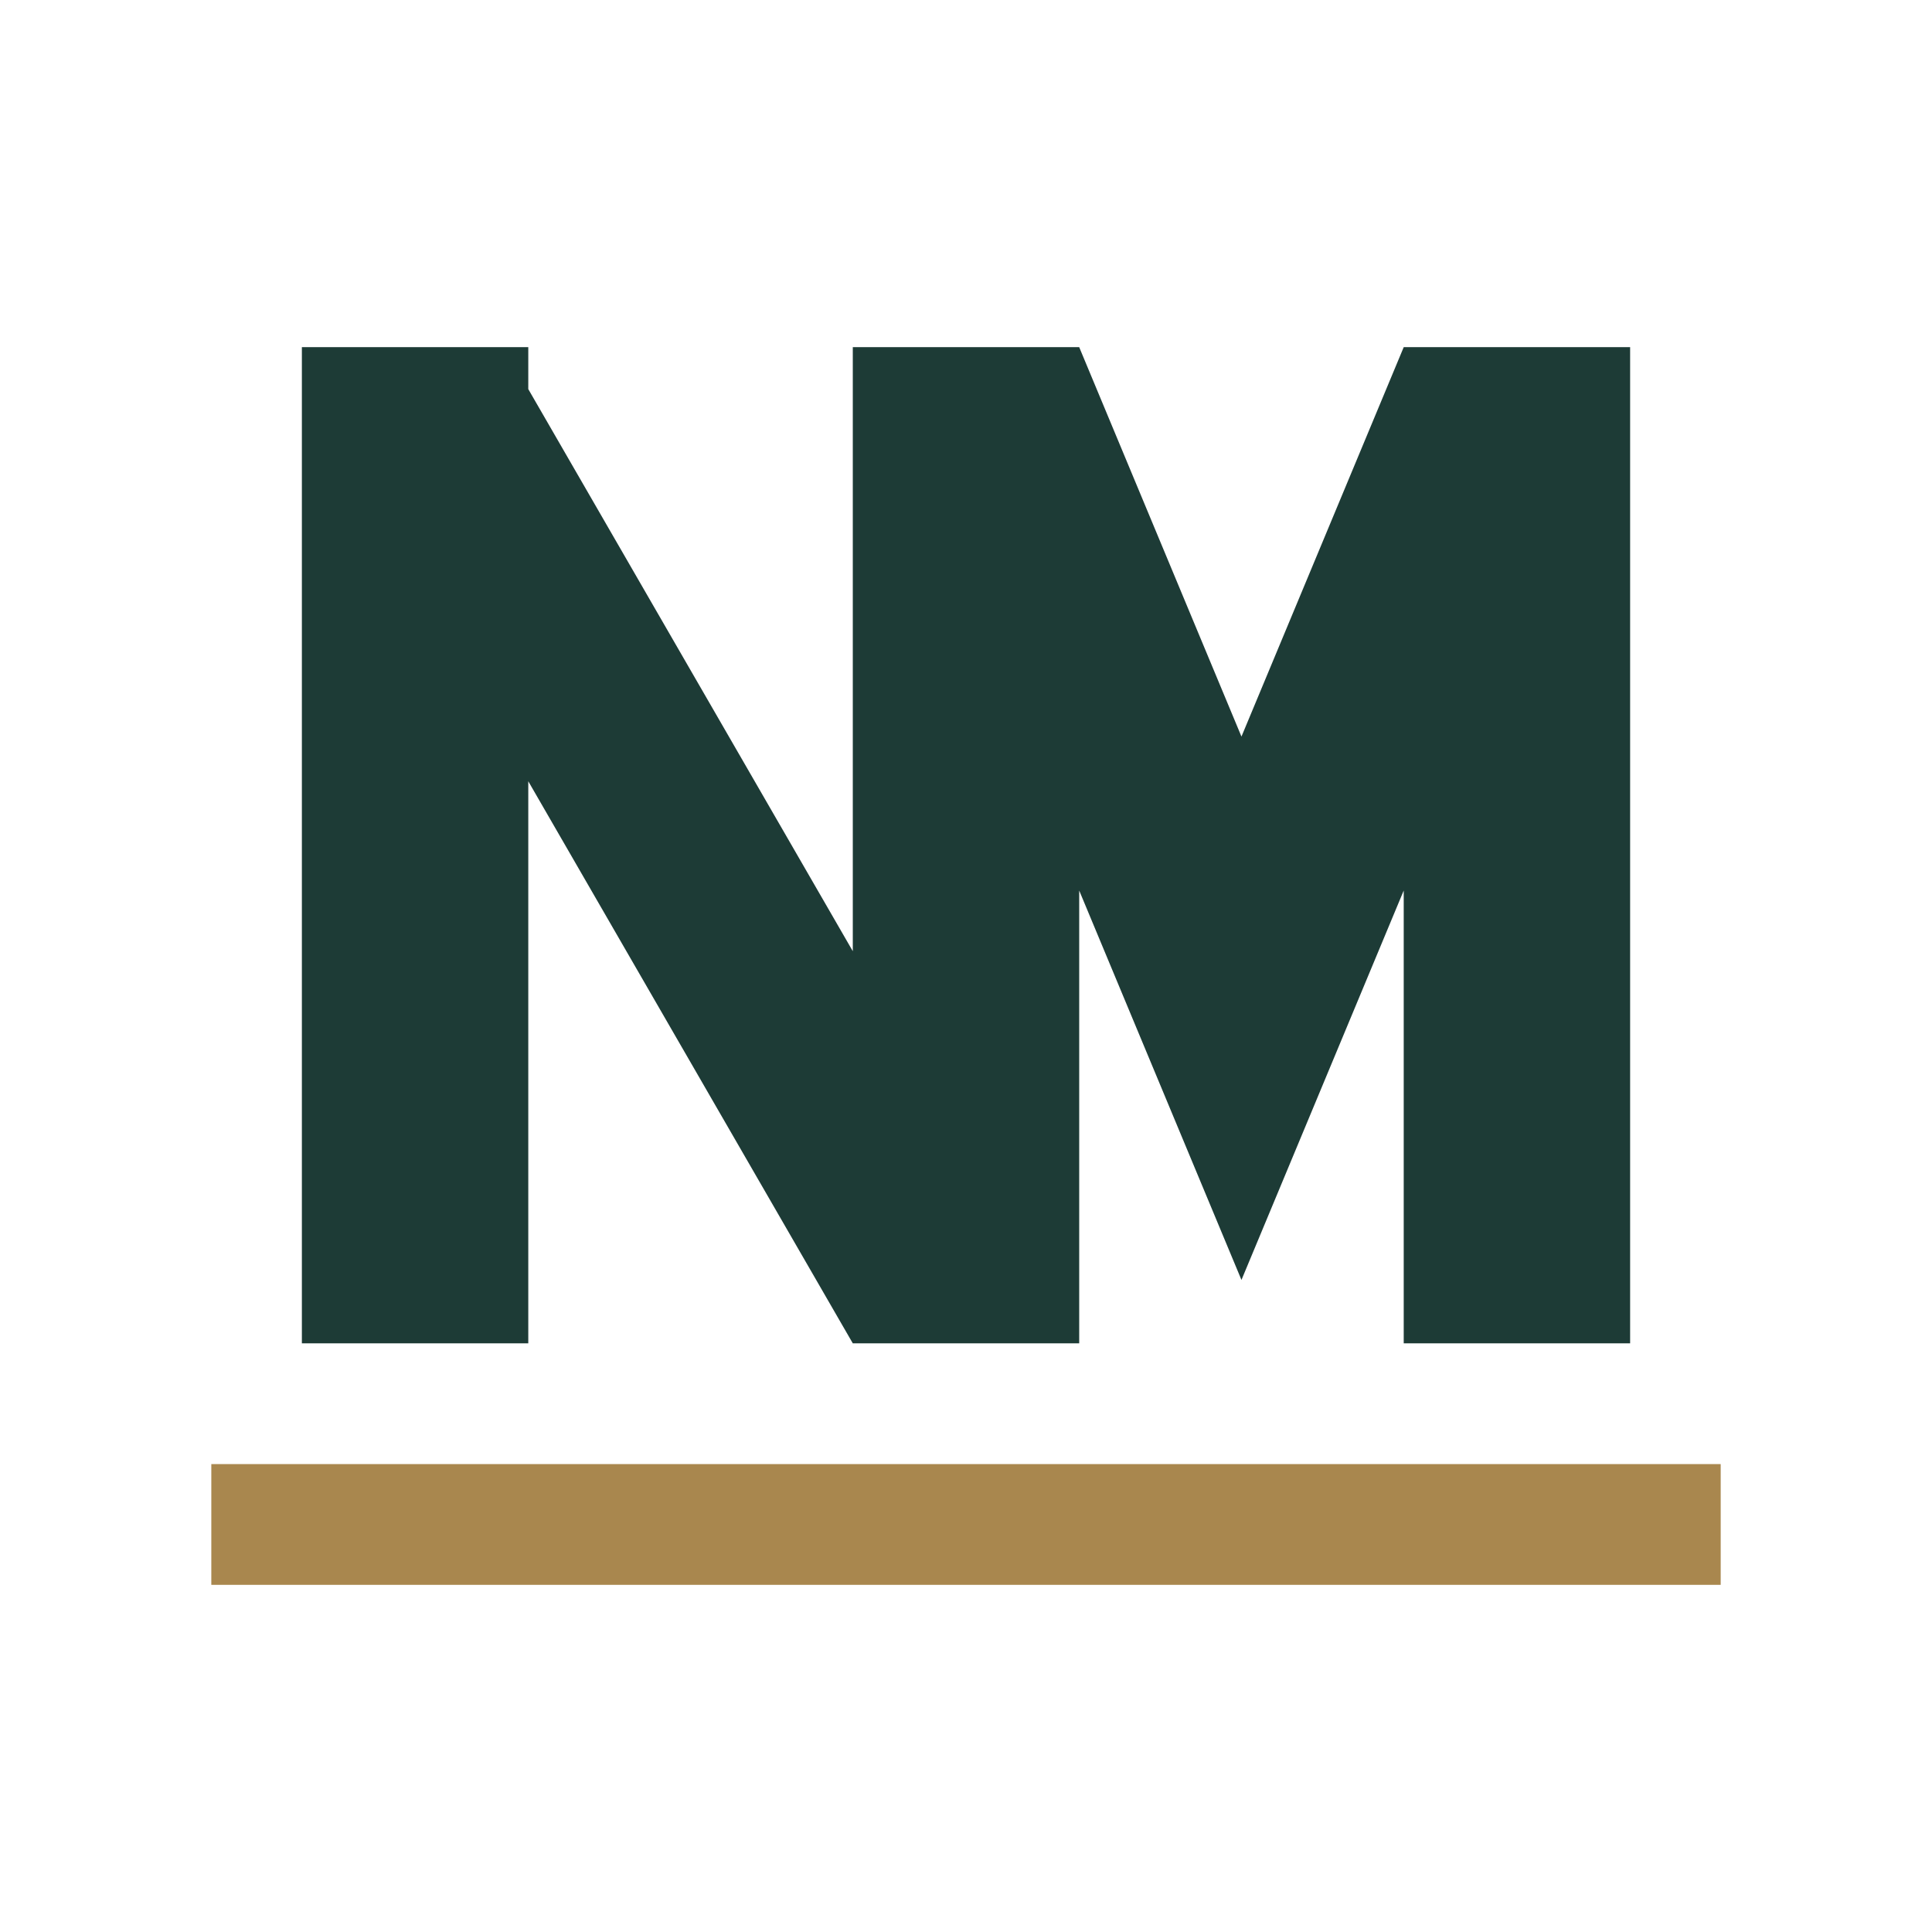
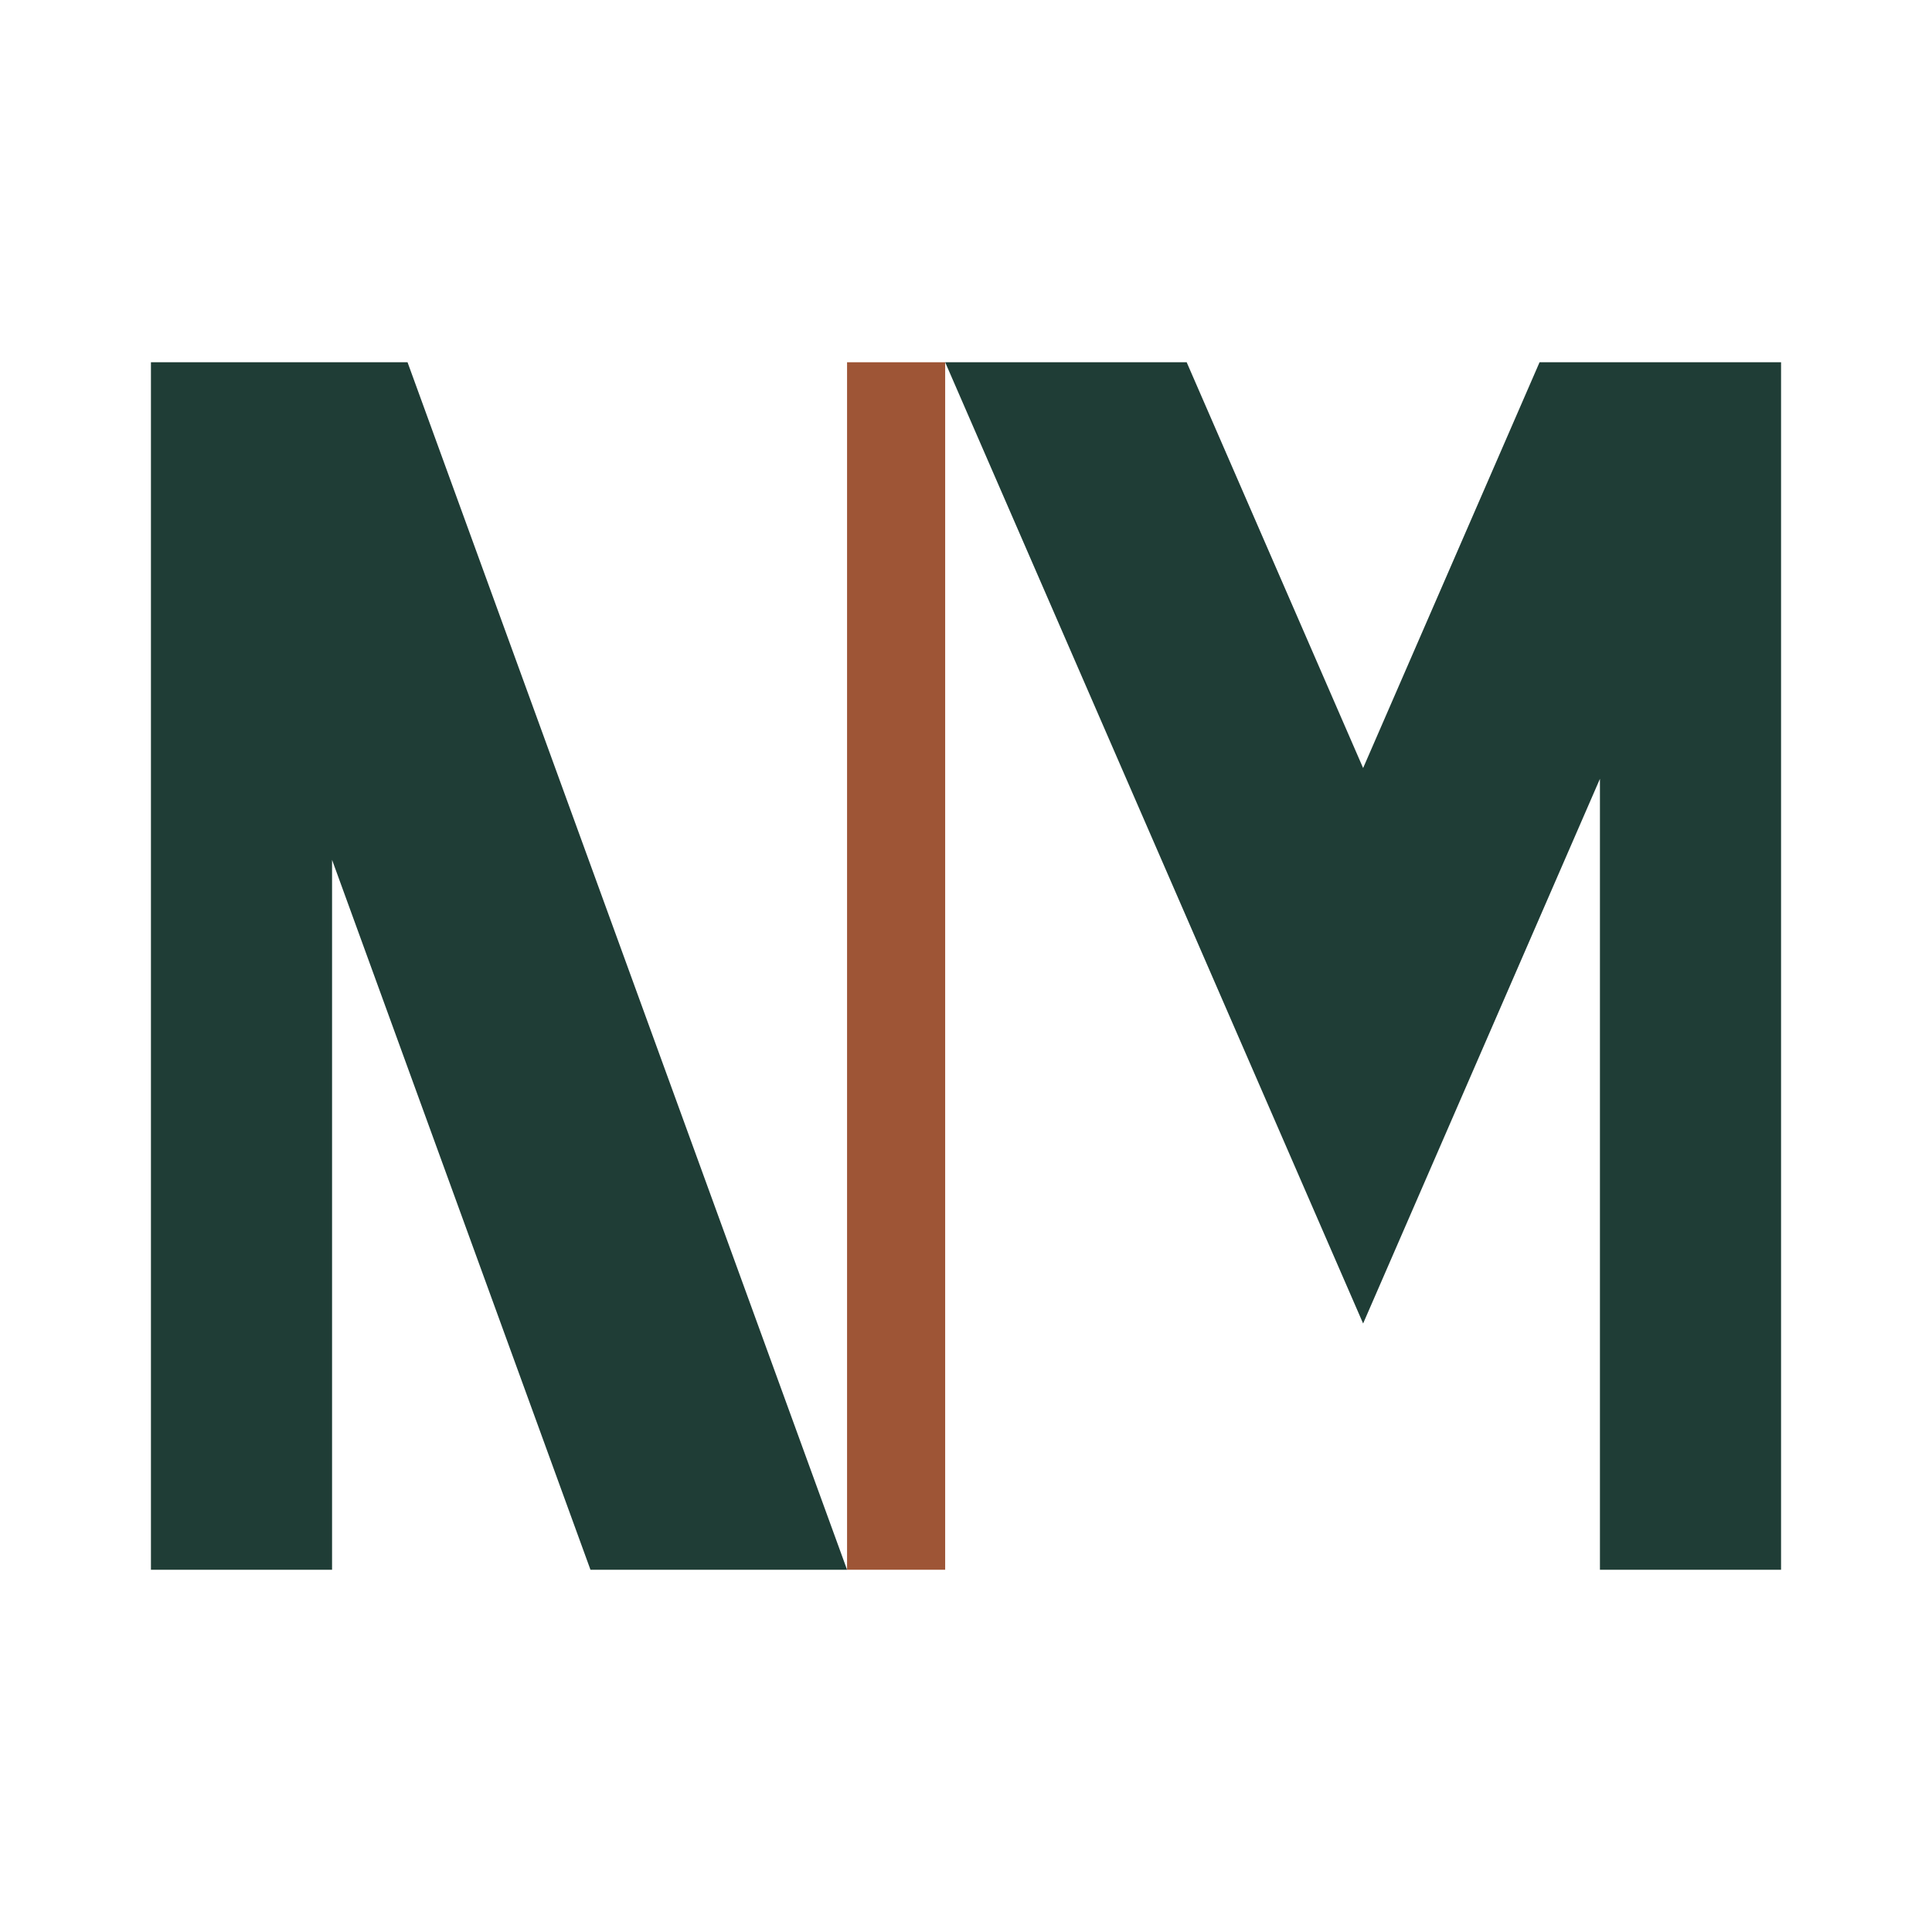
<svg xmlns="http://www.w3.org/2000/svg" viewBox="0 0 256 256" width="256" height="256" role="img" aria-labelledby="title">
  <g id="symbol" transform="translate(0 0) scale(1)">
-     <path fill="#1D3B36" d="M40 46H70V178H40ZM113 46H143V178H113ZM186 46H216V178H186ZM40 46H66.79L143 178H113L40 51.56ZM113 46H143L164.5 97.6L186 46H216L164.5 169.6Z" />
-     <path fill="#A9874E" d="M28 194H228V210H28Z" />
+     <path fill="#1F3D36" d="M20 48H44V208H20ZM20 48H54L112.24 208H78.24ZM125.24 48H157.24L180.62 101.77L204 48H236L180.62 175.37ZM212 48H236V208H212Z" />
+     <path fill="#9E5536" d="M112.24 48H125.24V208H112.24Z" />
  </g>
</svg>
